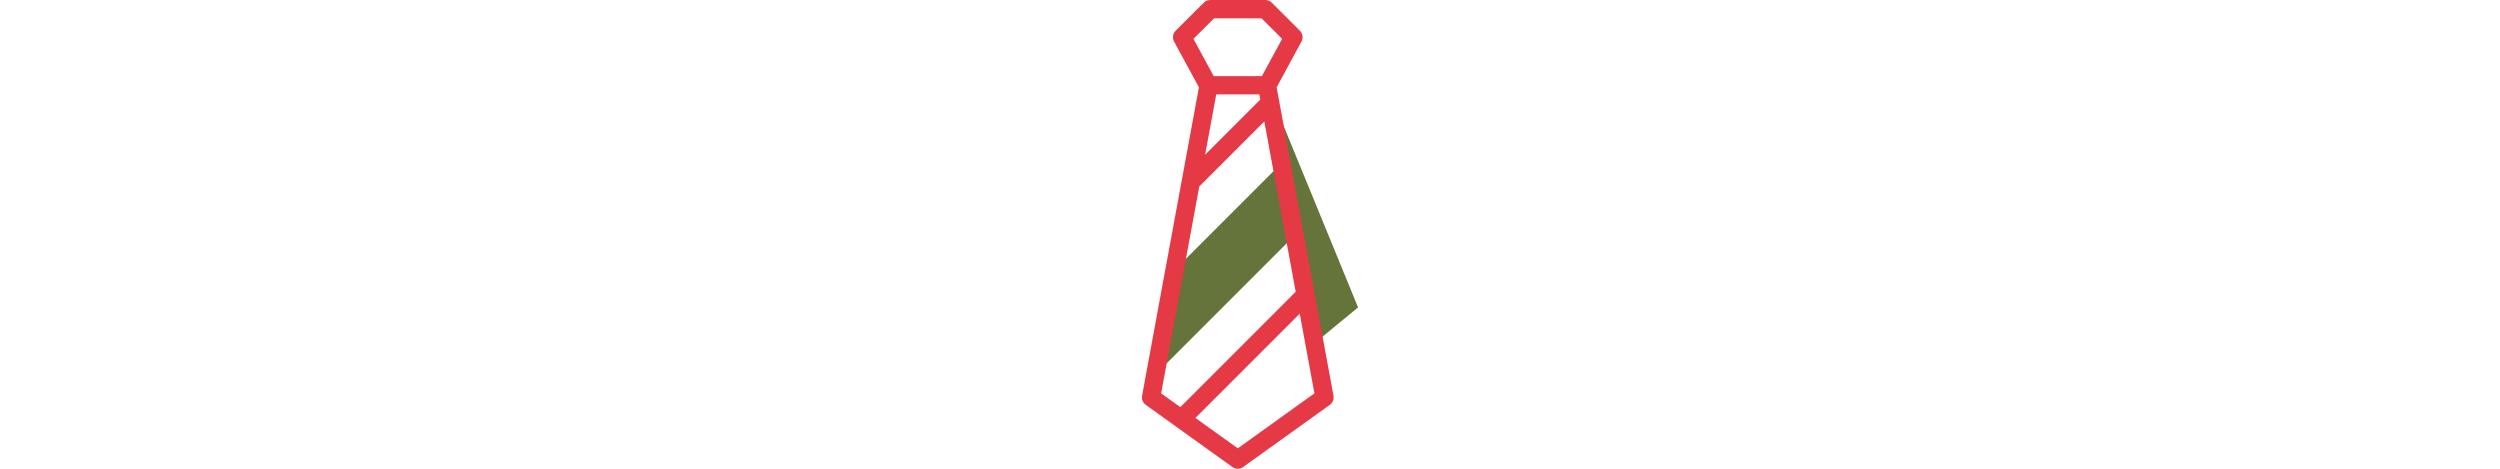
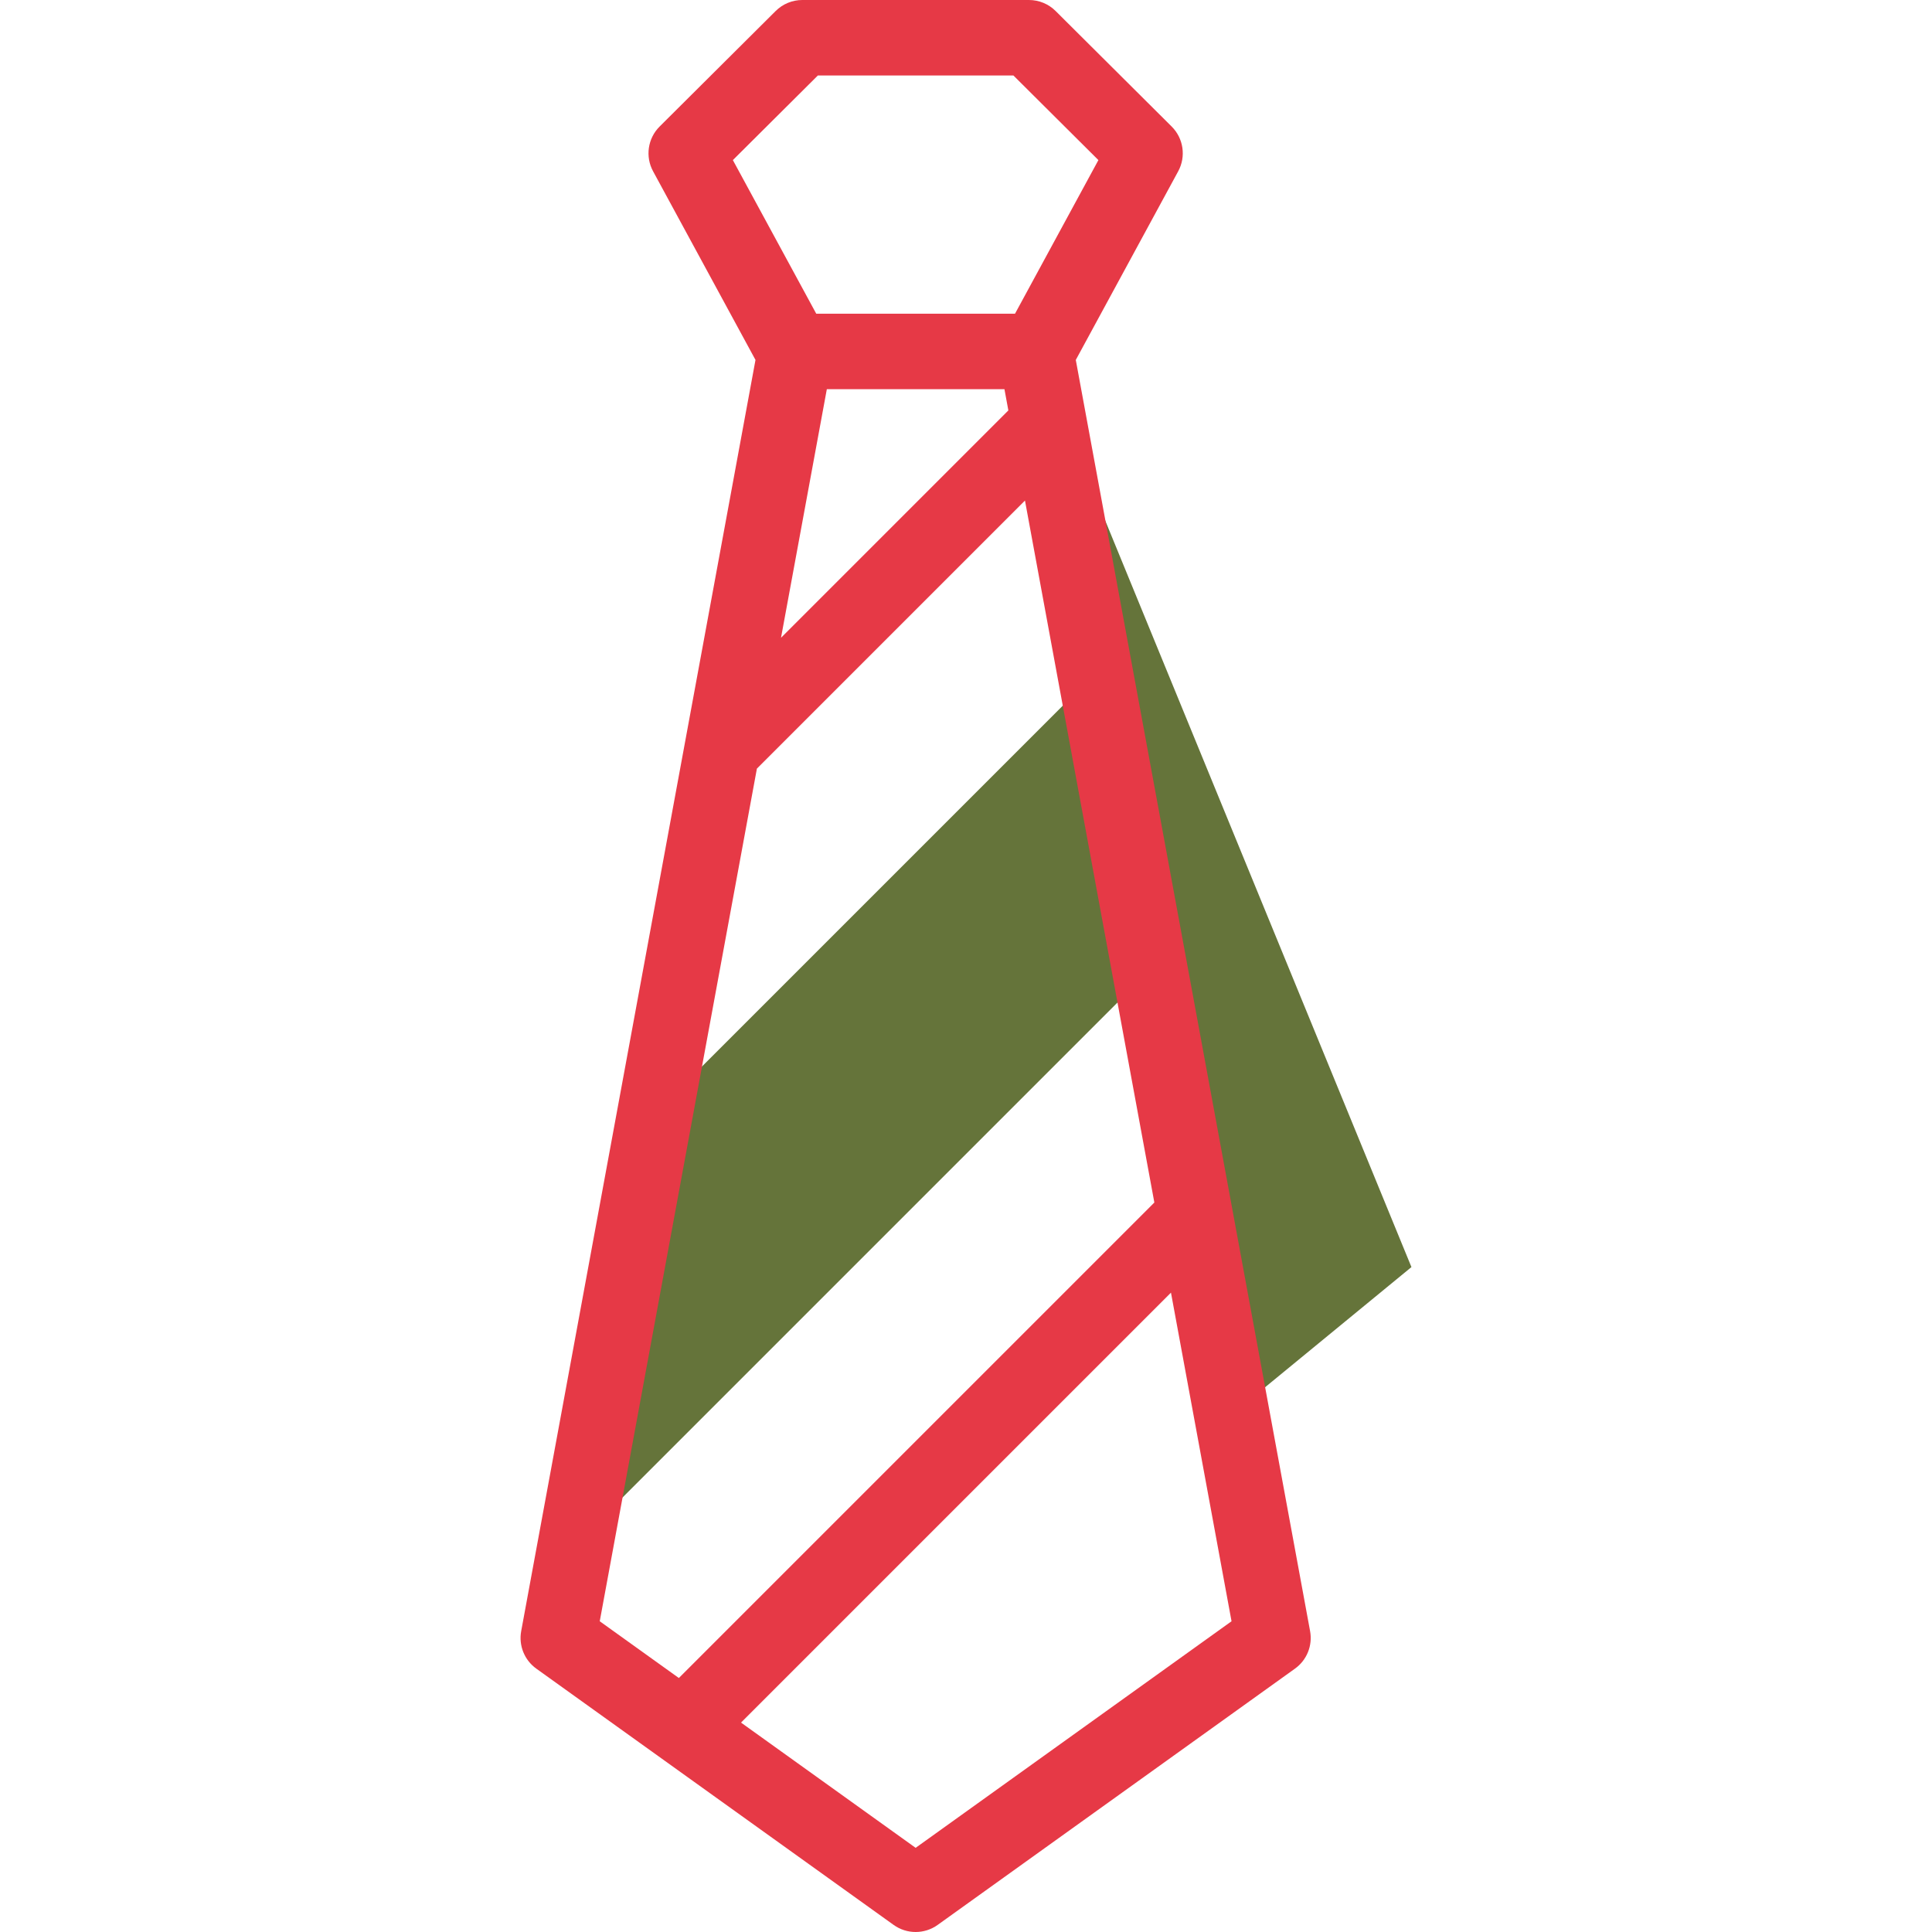
- <svg xmlns="http://www.w3.org/2000/svg" id="Capa_1" enable-background="new 0 0 512 512" height="8em" viewBox="0 0 512 512" width="512">
+ <svg xmlns="http://www.w3.org/2000/svg" id="Capa_1" enable-background="new 0 0 512 512" height="8em" viewBox="0 0 512 512" width="8em">
  <g>
    <g fill="#65743A">
      <path d="m304.734 257.09-152.21 152.21 21.05-114.21 116.66-116.66z" />
      <path d="m274.514 93.14 15.72 85.29 14.5 78.66 21.708 117.785 47.604-39.086z" />
    </g>
    <g>
      <path d="m347.188 432.268-62.092-336.88 27.14-49.998c2.117-3.899 1.411-8.727-1.733-11.858l-30.758-30.62c-1.874-1.865-4.41-2.912-7.054-2.912h-60.073c-2.645 0-5.181 1.047-7.055 2.913l-30.758 30.62c-3.145 3.13-3.85 7.958-1.733 11.858l27.14 49.997-62.092 336.878c-.703 3.81.858 7.682 4.006 9.94l94.7 67.92c1.742 1.249 3.785 1.874 5.828 1.874s4.086-.625 5.828-1.874l94.7-67.92c3.147-2.257 4.708-6.129 4.006-9.938zm-128.069-329.128h47.069l1.037 5.627-60.248 60.249zm-2.373-83.14h51.815l22.527 22.426-22.101 40.712h-52.67l-22.1-40.712zm-16.16 183.691 71.041-71.042 34.288 186.032-126.01 126.009-20.967-15.038zm42.068 286.003-46.277-33.19 113.941-113.94 16.052 87.088z" fill="#e63946" />
    </g>
  </g>
</svg>
